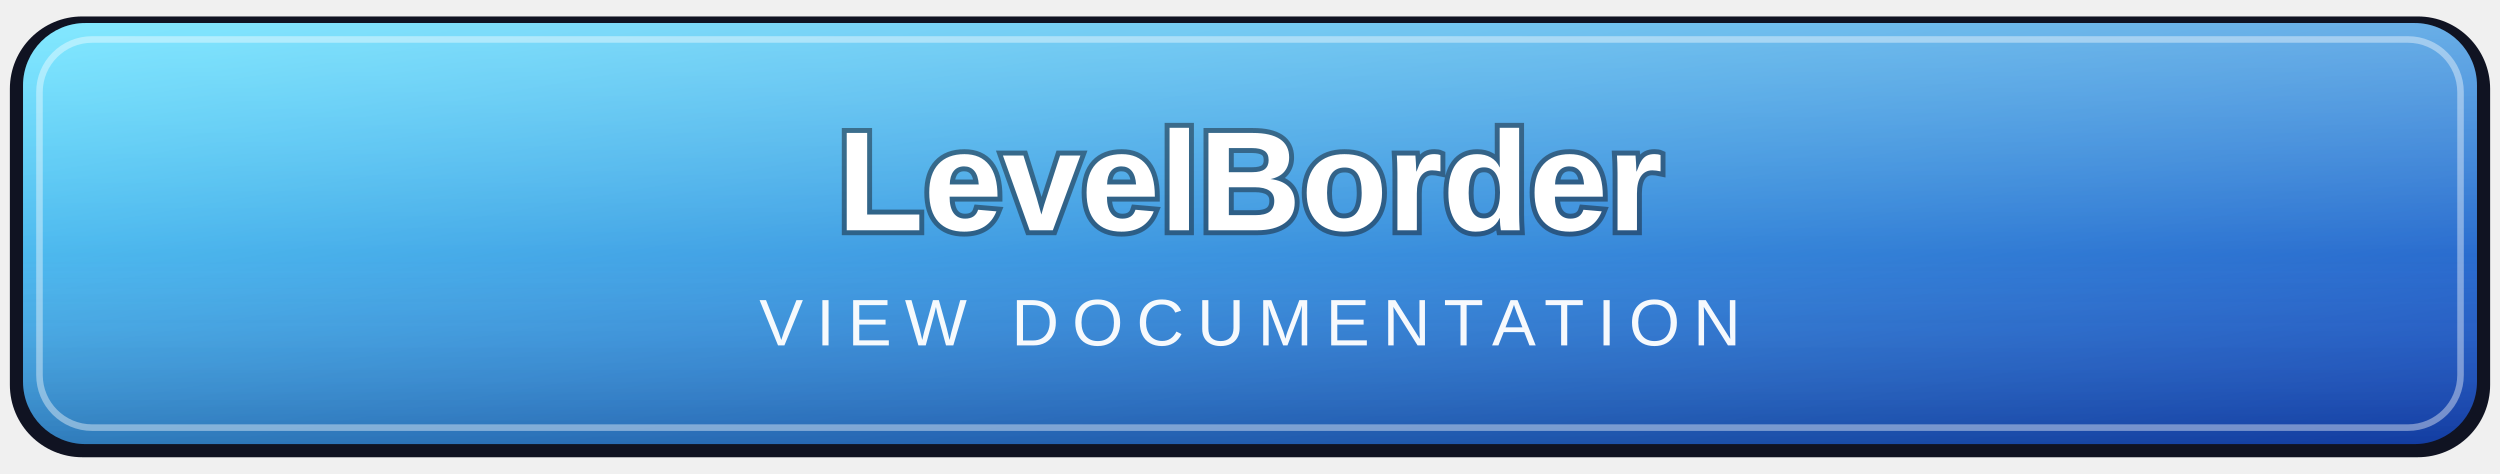
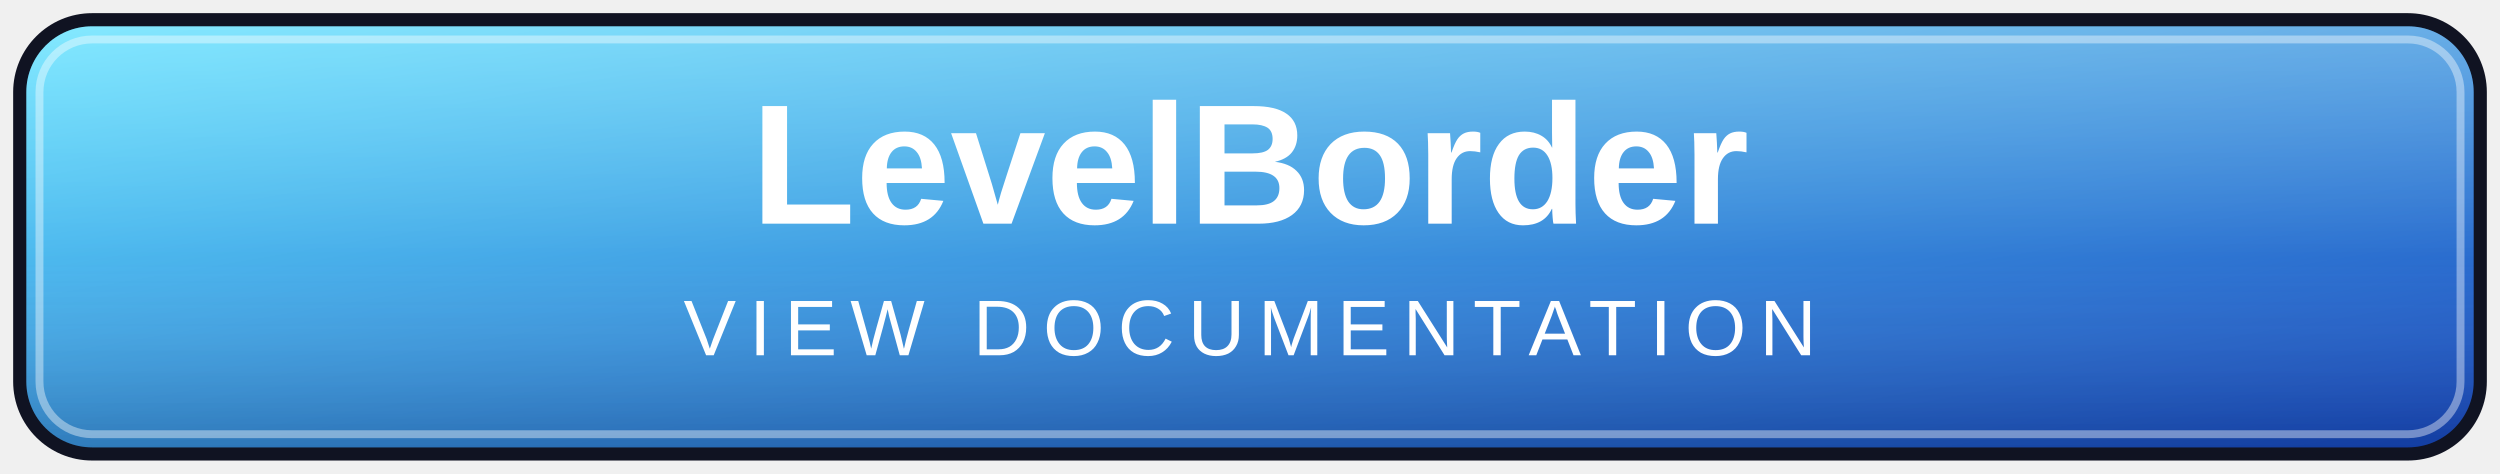
- <svg xmlns="http://www.w3.org/2000/svg" width="760" height="144" viewBox="0 0 760 144" role="img" aria-label="LevelBorder game documentation">
+ <svg xmlns="http://www.w3.org/2000/svg" width="190" height="36" role="img" aria-label="LevelBorder game documentation">
  <defs>
-     <linearGradient id="bg" x1="0" y1="0" x2="1" y2="1">
-       <stop stop-color="#5CE1FF" />
+     <linearGradient id="bg" x1="0%" y1="0%" x2="100%" y2="100%">
+       <stop offset="0" stop-color="#5CE1FF" />
      <stop offset="1" stop-color="#1647BF" />
    </linearGradient>
-     <linearGradient id="shine" x1="0" y1="0" x2="0" y2="1">
-       <stop stop-color="#fff" stop-opacity=".24" />
+     <linearGradient id="shine" x2="0" y2="100%">
+       <stop offset="0" stop-color="#fff" stop-opacity=".24" />
      <stop offset=".55" stop-color="#fff" stop-opacity=".02" />
      <stop offset="1" stop-color="#000" stop-opacity=".16" />
    </linearGradient>
  </defs>
-   <rect x="3" y="5" width="754" height="134" rx="22" fill="#101322" />
-   <rect x="7" y="7" width="746" height="128" rx="19" fill="url(#bg)" />
-   <rect x="7" y="7" width="746" height="128" rx="19" fill="url(#shine)" />
-   <rect x="12" y="12" width="736" height="118" rx="16" fill="none" stroke="#fff" stroke-opacity=".4" stroke-width="2" />
-   <text x="380" y="70" fill="#fff" font-family="Arial,DejaVu Sans,sans-serif" font-size="43" font-weight="bold" text-anchor="middle" stroke="#17202c" stroke-opacity=".5" stroke-width="3" paint-order="stroke">LevelBorder</text>
-   <text x="380" y="105" fill="#fff" fill-opacity=".95" font-family="Arial,DejaVu Sans,sans-serif" font-size="20" letter-spacing="4" text-anchor="middle">VIEW DOCUMENTATION</text>
+   <rect x="1" y="1" width="188" height="34" rx="6" fill="#101322" />
+   <rect x="2" y="2" width="186" height="32" rx="5" fill="url(#bg)" />
+   <rect x="2" y="2" width="186" height="32" rx="5" fill="url(#shine)" />
+   <rect x="3" y="3" width="184" height="30" rx="4" fill="none" stroke="#fff" stroke-opacity=".4" stroke-width=".6" />
+   <text x="95" y="17" fill="#fff" font-family="Arial,DejaVu Sans,sans-serif" font-size="13" font-weight="bold" text-anchor="middle">LevelBorder</text>
+   <text x="95" y="27" fill="#fff" font-family="Arial,DejaVu Sans,sans-serif" font-size="6" letter-spacing="1" text-anchor="middle">VIEW DOCUMENTATION</text>
</svg>
